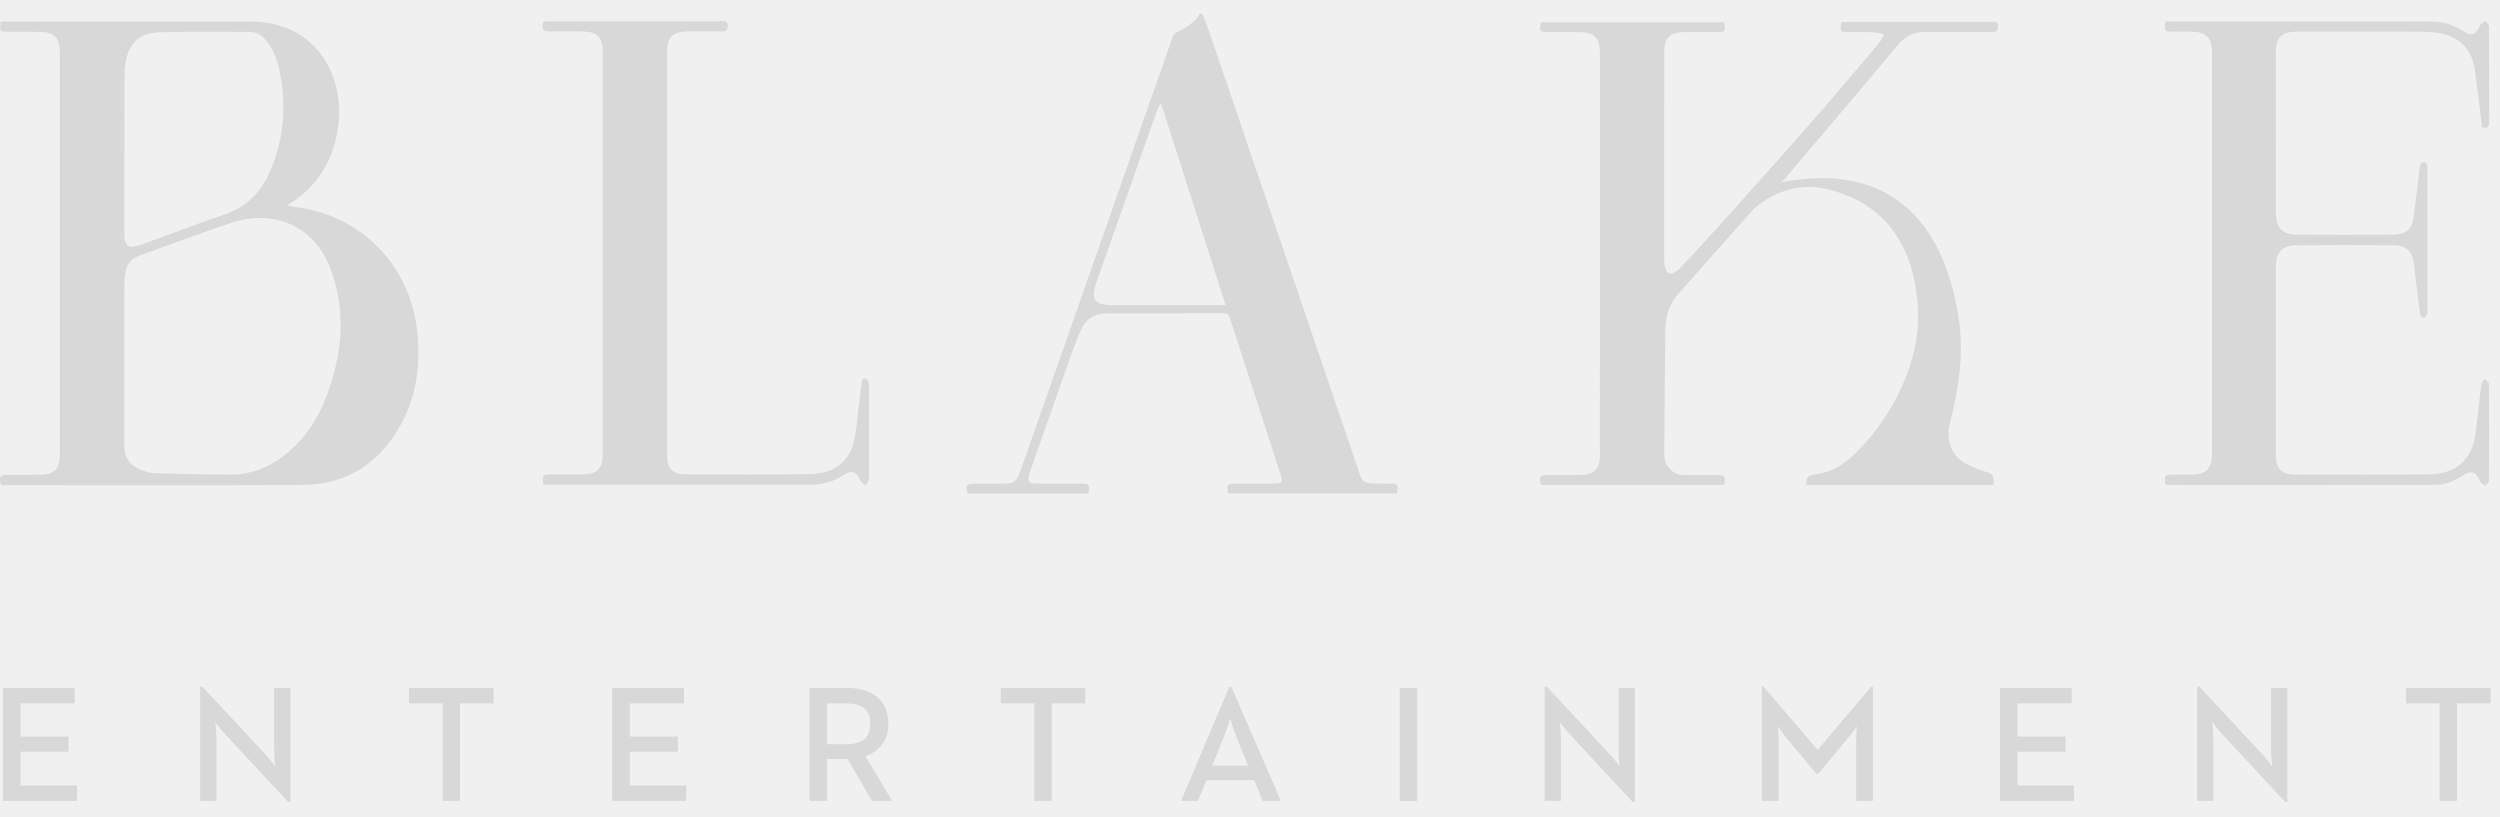
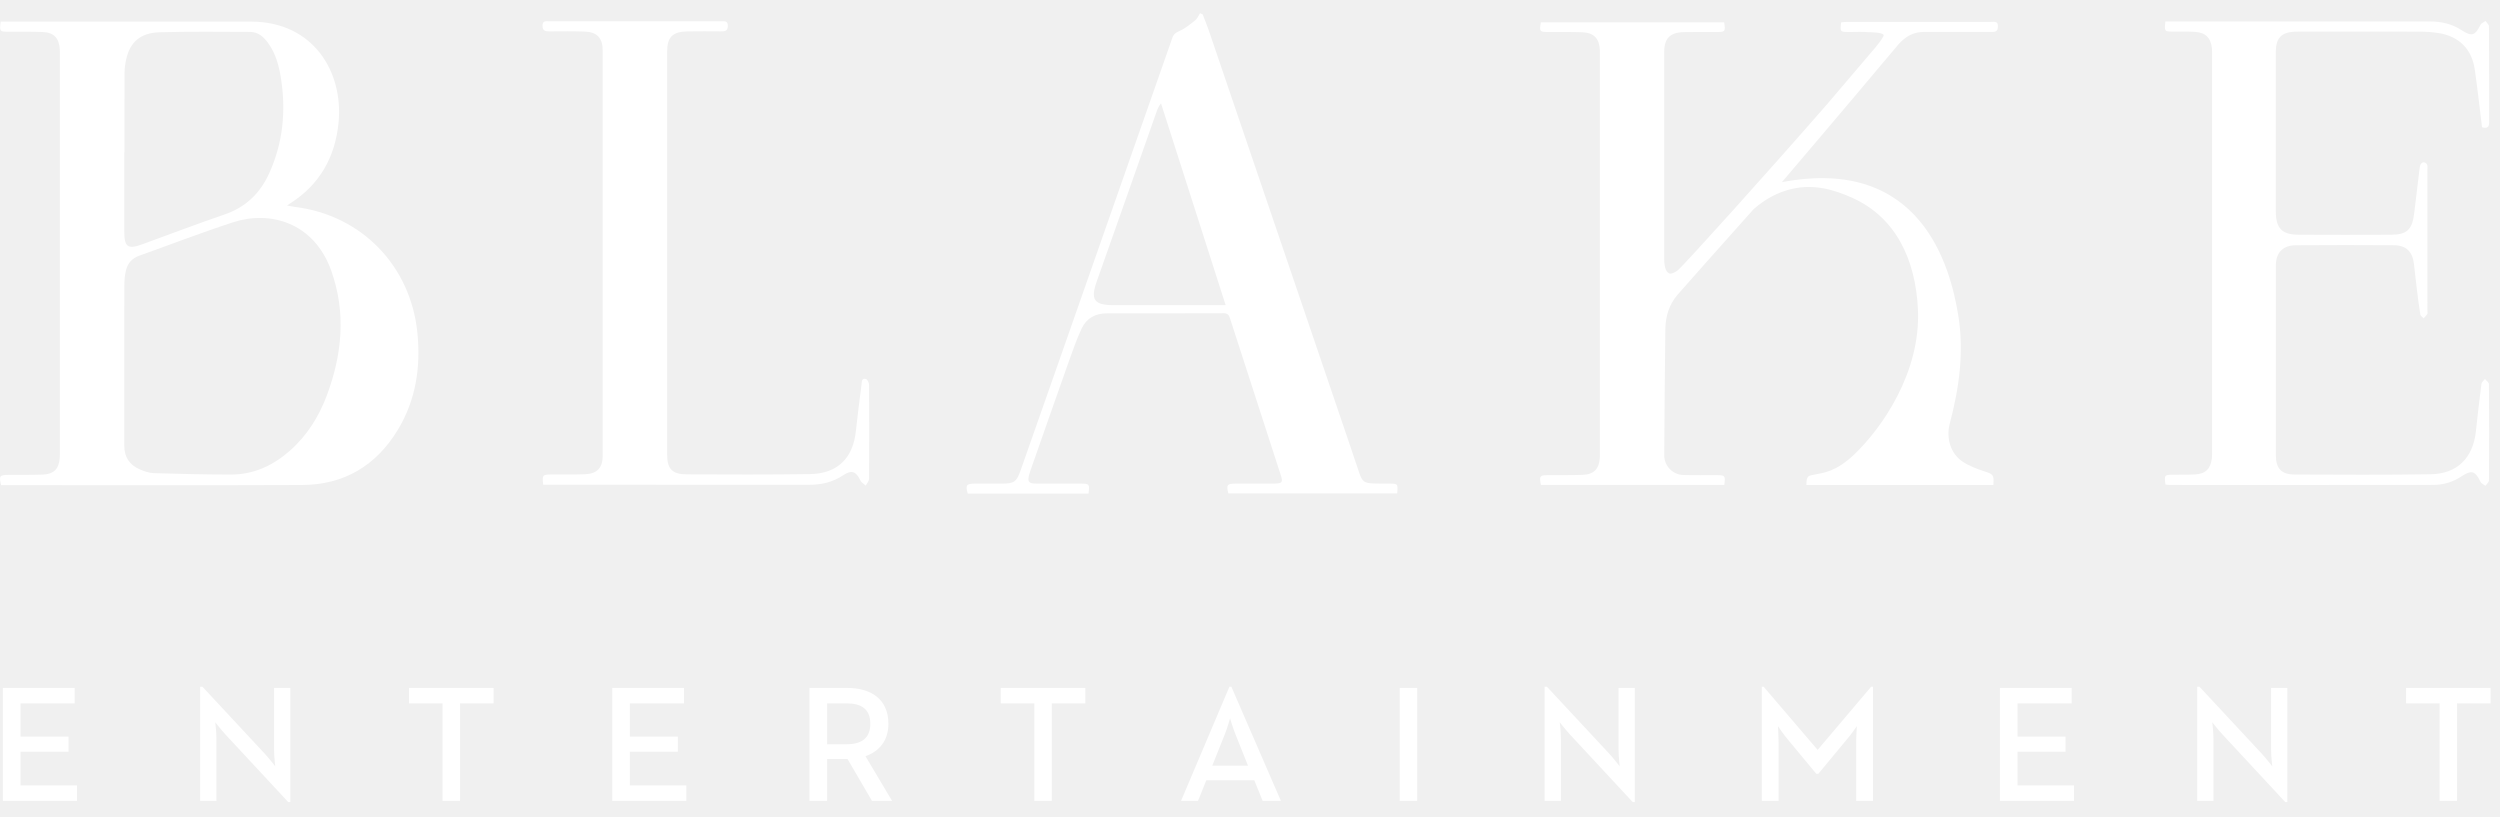
<svg xmlns="http://www.w3.org/2000/svg" class="logo-bla" viewBox="0 0 147 48" version="1.1">
-   <g fill="#D8D8D8">
+   <g fill="#fff">
    <path d="M141.476,41.359 L143.449,41.359 L143.449,47.091 L144.474,47.091 L144.474,41.359 L146.448,41.359 L146.448,40.451 L141.476,40.451 L141.476,41.359" />
    <path d="M109.143,47.091 L110.131,47.091 L110.131,40.381 L110.022,40.381 L106.877,44.093 L103.702,40.381 L103.595,40.381 L103.595,47.091 L104.581,47.091 L104.581,43.644 C104.581,43.283 104.543,42.716 104.543,42.697 C104.571,42.735 104.884,43.205 105.128,43.487 L106.798,45.499 L106.917,45.499 L108.586,43.487 C108.85,43.194 109.163,42.716 109.183,42.697 C109.183,42.716 109.143,43.283 109.143,43.644 L109.143,47.091" />
    <path d="M134.371,47.16 L134.497,47.16 L134.497,40.451 L133.54,40.451 L133.54,44.103 C133.54,44.474 133.609,45.061 133.609,45.061 C133.609,45.061 133.247,44.591 132.994,44.319 L129.33,40.381 L129.194,40.381 L129.194,47.091 L130.151,47.091 L130.151,43.43 C130.151,43.02 130.082,42.471 130.082,42.471 C130.082,42.471 130.444,42.931 130.708,43.215 L134.371,47.16" />
    <path d="M130.056,26.969 C129.977,27.577 129.678,27.866 129.064,27.897 C128.639,27.919 128.212,27.91 127.786,27.913 C127.264,27.918 127.251,27.933 127.329,28.492 C127.411,28.499 127.498,28.516 127.585,28.516 C132.752,28.517 137.919,28.52 143.085,28.512 C143.674,28.511 144.229,28.345 144.73,28.013 C145.331,27.615 145.547,27.689 145.856,28.336 C145.903,28.436 146.048,28.49 146.147,28.564 C146.218,28.459 146.351,28.354 146.351,28.246 C146.364,26.362 146.364,24.476 146.35,22.591 C146.349,22.487 146.197,22.384 146.115,22.281 C146.044,22.379 145.923,22.471 145.908,22.576 C145.789,23.497 145.683,24.42 145.585,25.344 C145.418,26.93 144.488,27.865 142.905,27.887 C140.245,27.927 137.584,27.913 134.923,27.902 C134.147,27.899 133.821,27.545 133.82,26.77 C133.815,23.051 133.815,19.331 133.82,15.613 C133.821,14.854 134.23,14.427 134.993,14.421 C136.917,14.407 138.841,14.407 140.766,14.42 C141.48,14.425 141.852,14.792 141.937,15.503 C141.999,16.015 142.051,16.529 142.115,17.041 C142.175,17.528 142.236,18.015 142.316,18.498 C142.33,18.58 142.445,18.644 142.512,18.718 C142.585,18.632 142.67,18.554 142.726,18.46 C142.755,18.412 142.733,18.334 142.733,18.269 C142.733,15.505 142.733,12.742 142.732,9.978 C142.732,9.875 142.748,9.763 142.712,9.673 C142.686,9.609 142.586,9.543 142.516,9.54 C142.454,9.537 142.362,9.607 142.33,9.669 C142.285,9.758 142.277,9.868 142.264,9.97 C142.159,10.828 142.055,11.686 141.954,12.544 C141.84,13.5 141.531,13.799 140.589,13.803 C138.781,13.811 136.971,13.811 135.163,13.802 C134.175,13.798 133.818,13.423 133.818,12.43 C133.817,9.744 133.818,7.057 133.817,4.371 C133.817,3.919 133.813,3.468 133.818,3.016 C133.828,2.238 134.15,1.902 134.914,1.863 C135.018,1.858 135.121,1.858 135.224,1.858 C137.575,1.858 139.926,1.854 142.277,1.861 C142.649,1.862 143.027,1.887 143.394,1.945 C144.595,2.138 145.343,2.883 145.516,4.085 C145.678,5.207 145.801,6.335 145.943,7.482 C146.229,7.566 146.363,7.492 146.362,7.201 C146.358,5.316 146.363,3.431 146.351,1.545 C146.35,1.442 146.218,1.339 146.148,1.235 C146.047,1.309 145.901,1.36 145.852,1.459 C145.54,2.092 145.342,2.166 144.751,1.779 C144.177,1.404 143.549,1.262 142.876,1.262 L127.765,1.262 L127.325,1.262 C127.263,1.854 127.264,1.854 127.776,1.858 C128.202,1.861 128.628,1.847 129.053,1.873 C129.683,1.91 129.99,2.214 130.06,2.835 C130.076,2.975 130.069,3.119 130.069,3.261 C130.069,11.034 130.069,18.809 130.068,26.583 C130.068,26.711 130.072,26.842 130.056,26.969" />
    <path d="M94.07,26.894 C94.038,27.562 93.727,27.897 93.064,27.921 C92.38,27.946 91.695,27.933 91.011,27.938 C90.656,27.941 90.546,27.972 90.559,28.207 C90.563,28.285 90.58,28.386 90.607,28.516 L101.388,28.516 C101.406,28.38 101.417,28.277 101.418,28.197 C101.419,27.959 101.314,27.94 100.947,27.938 C100.291,27.935 99.633,27.949 98.977,27.93 C98.351,27.912 97.853,27.393 97.857,26.767 C97.873,24.301 97.892,21.835 97.922,19.371 C97.931,18.616 98.137,17.914 98.64,17.33 C99.156,16.734 100.986,14.684 103.121,12.288 C103.77,11.726 104.516,11.299 105.393,11.101 C106.654,10.818 107.814,11.132 108.946,11.647 C111.478,12.8 112.632,15.261 112.774,18.17 C112.957,21.912 110.628,25.196 109.034,26.717 C107.936,27.765 107.183,27.804 106.719,27.9 C106.333,27.979 106.217,27.946 106.217,28.518 L117.209,28.518 C117.253,27.911 117.209,27.887 116.667,27.711 C116.23,27.568 115.787,27.397 115.406,27.147 C114.684,26.671 114.424,25.743 114.645,24.908 C115.202,22.81 115.499,20.69 115.142,18.518 C114.687,15.746 113.001,9.147 104.775,10.711 C105.033,10.407 108.789,5.996 110.775,3.621 C111.008,3.348 111.219,3.1 111.38,2.906 C111.658,2.57 112.154,1.878 113.117,1.878 L117.169,1.878 C117.406,1.878 117.475,1.771 117.478,1.548 L117.478,1.547 C117.483,1.222 117.255,1.289 117.075,1.288 C114.247,1.286 111.418,1.286 108.589,1.288 C108.477,1.288 108.365,1.305 108.26,1.313 C108.242,1.452 108.23,1.556 108.228,1.635 C108.225,1.873 108.326,1.881 108.704,1.883 C109.092,1.885 109.481,1.857 109.866,1.893 C109.868,1.893 110.9,1.884 110.746,2.128 C110.625,2.358 110.443,2.591 110.279,2.785 C109.335,3.896 108.389,5.004 107.444,6.115 C103.978,10.093 99.055,15.557 98.653,15.892 C98.524,15.998 98.269,16.132 98.158,16.077 C98.011,16.004 97.854,15.855 97.854,15.169 C97.854,11.135 97.854,7.1 97.855,3.066 C97.855,2.258 98.192,1.909 99.004,1.888 C99.65,1.872 100.297,1.885 100.942,1.883 C101.317,1.882 101.422,1.866 101.418,1.631 C101.417,1.553 101.403,1.45 101.383,1.315 L90.602,1.315 C90.579,1.448 90.562,1.549 90.56,1.627 C90.549,1.861 90.657,1.881 91.027,1.883 C91.699,1.887 92.371,1.872 93.042,1.897 C93.723,1.924 94.042,2.267 94.071,2.95 C94.077,3.105 94.074,3.261 94.074,3.416 C94.074,11.112 94.073,18.81 94.073,26.506 C94.073,26.636 94.077,26.765 94.07,26.894" />
    <path d="M121.953,46.183 L118.632,46.183 L118.632,44.201 L121.454,44.201 L121.454,43.312 L118.632,43.312 L118.632,41.359 L121.815,41.359 L121.815,40.451 L117.596,40.451 L117.596,47.091 L121.953,47.091 L121.953,46.183" />
    <path d="M7.32,8.956 C7.32,7.394 7.316,5.832 7.324,4.27 C7.326,4.014 7.362,3.755 7.416,3.504 C7.641,2.474 8.252,1.929 9.398,1.897 C11.165,1.848 12.935,1.871 14.703,1.876 C15.186,1.878 15.512,2.175 15.777,2.547 C16.21,3.152 16.4,3.852 16.514,4.566 C16.825,6.506 16.646,8.397 15.824,10.2 C15.291,11.369 14.444,12.188 13.199,12.613 C11.565,13.17 9.951,13.789 8.326,14.379 C7.524,14.67 7.308,14.514 7.308,13.642 C7.307,12.08 7.307,10.518 7.307,8.956 L7.32,8.956 L7.32,8.956 L7.32,8.956 Z M19.487,15.943 C20.355,18.408 20.116,20.846 19.219,23.246 C18.752,24.494 18.058,25.608 17.049,26.499 C16.058,27.373 14.914,27.906 13.575,27.904 C12.066,27.902 10.556,27.868 9.048,27.821 C8.762,27.812 8.464,27.707 8.197,27.589 C7.611,27.331 7.307,26.867 7.308,26.217 C7.309,24.591 7.308,22.964 7.308,21.337 C7.307,19.814 7.303,18.291 7.312,16.768 C7.314,16.473 7.339,16.173 7.409,15.888 C7.509,15.478 7.768,15.185 8.18,15.038 C10.026,14.379 11.855,13.673 13.718,13.067 C15.852,12.372 18.47,13.056 19.487,15.943 L19.487,15.943 L19.487,15.943 Z M3.515,26.895 C3.475,27.568 3.172,27.883 2.494,27.907 C1.823,27.93 1.152,27.918 0.48,27.923 C-0.023,27.926 -0.073,27.995 0.068,28.526 L0.516,28.526 C6.263,28.526 12.01,28.542 17.756,28.518 C20.227,28.508 22.113,27.384 23.39,25.278 C24.451,23.524 24.744,21.604 24.544,19.58 C24.156,15.642 21.266,12.651 17.349,12.168 C17.22,12.151 17.092,12.123 16.875,12.086 C16.987,12.009 17.019,11.988 17.05,11.967 C18.801,10.858 19.711,9.232 19.908,7.203 C20.196,4.221 18.42,1.276 14.766,1.271 C10.014,1.267 5.262,1.27 0.509,1.27 L0.04,1.27 C-0.031,1.844 -0.016,1.863 0.461,1.866 C1.146,1.871 1.831,1.855 2.514,1.883 C3.163,1.91 3.471,2.238 3.514,2.882 C3.523,3.023 3.52,3.165 3.52,3.308 L3.52,26.469 C3.52,26.611 3.523,26.753 3.515,26.895 L3.515,26.895 L3.515,26.895 Z" />
    <path d="M32.298,1.846 C32.996,1.842 33.693,1.831 34.39,1.857 C35.112,1.885 35.438,2.242 35.438,2.968 C35.44,10.91 35.44,18.852 35.438,26.794 C35.437,27.516 35.109,27.862 34.377,27.887 C33.719,27.909 33.06,27.897 32.401,27.9 C31.899,27.903 31.874,27.933 31.942,28.503 L32.454,28.503 C37.491,28.503 42.528,28.502 47.566,28.506 C48.295,28.507 48.967,28.357 49.582,27.943 C50.075,27.613 50.337,27.717 50.587,28.243 C50.647,28.369 50.796,28.451 50.904,28.554 C50.972,28.423 51.098,28.292 51.1,28.161 C51.113,26.314 51.112,24.468 51.1,22.62 C51.099,22.503 51.002,22.307 50.913,22.283 C50.657,22.215 50.678,22.452 50.659,22.606 C50.544,23.514 50.421,24.422 50.327,25.333 C50.162,26.944 49.245,27.853 47.62,27.877 C45.205,27.913 42.789,27.902 40.374,27.892 C39.528,27.889 39.229,27.572 39.229,26.734 C39.226,18.831 39.226,10.927 39.229,3.024 C39.229,2.181 39.553,1.863 40.41,1.847 C41.068,1.835 41.727,1.841 42.386,1.845 C42.612,1.847 42.791,1.835 42.796,1.528 C42.802,1.218 42.607,1.249 42.411,1.249 C39.04,1.249 35.669,1.248 32.298,1.25 C32.112,1.25 31.898,1.196 31.9,1.516 C31.901,1.812 32.061,1.847 32.298,1.846" />
    <path d="M4.391,41.359 L4.391,40.451 L0.17,40.451 L0.17,47.091 L4.529,47.091 L4.529,46.183 L1.207,46.183 L1.207,44.201 L4.029,44.201 L4.029,43.312 L1.207,43.312 L1.207,41.359 L4.391,41.359" />
    <path d="M51.174,42.56 C51.174,43.4 50.665,43.761 49.786,43.761 L48.634,43.761 L48.634,41.359 L49.786,41.359 C50.656,41.359 51.174,41.701 51.174,42.56 L51.174,42.56 L51.174,42.56 Z M47.598,40.451 L47.598,47.091 L48.634,47.091 L48.634,44.631 L49.835,44.631 L51.272,47.091 L52.454,47.091 L50.89,44.465 C51.701,44.18 52.238,43.547 52.238,42.56 C52.238,41.095 51.193,40.451 49.825,40.451 L47.598,40.451 L47.598,40.451 L47.598,40.451 Z" />
    <path d="M27.05,47.091 L27.05,41.359 L29.022,41.359 L29.022,40.451 L24.05,40.451 L24.05,41.359 L26.023,41.359 L26.023,47.091 L27.05,47.091" />
    <path d="M40.22,41.359 L40.22,40.451 L36,40.451 L36,47.091 L40.357,47.091 L40.357,46.183 L37.036,46.183 L37.036,44.201 L39.859,44.201 L39.859,43.312 L37.036,43.312 L37.036,41.359 L40.22,41.359" />
    <path d="M16.947,47.16 L17.073,47.16 L17.073,40.451 L16.116,40.451 L16.116,44.103 C16.116,44.474 16.184,45.061 16.184,45.061 C16.184,45.061 15.823,44.591 15.569,44.319 L11.905,40.381 L11.768,40.381 L11.768,47.091 L12.726,47.091 L12.726,43.43 C12.726,43.02 12.657,42.471 12.657,42.471 C12.657,42.471 13.018,42.931 13.282,43.215 L16.947,47.16" />
    <path d="M64.496,16.527 C65.67,13.224 66.828,9.915 67.993,6.608 C68.055,6.43 68.118,6.255 68.268,6.079 C69.527,10.008 70.785,13.937 72.068,17.943 L71.599,17.943 C69.559,17.943 67.518,17.944 65.478,17.943 C64.318,17.941 64.109,17.618 64.496,16.527 L64.496,16.527 L64.496,16.527 Z M64.004,29.025 C64.079,28.47 64.056,28.439 63.569,28.437 C62.678,28.435 61.786,28.441 60.895,28.434 C60.493,28.431 60.414,28.319 60.508,27.933 C60.53,27.846 60.558,27.76 60.588,27.675 C61.344,25.521 62.096,23.367 62.86,21.216 C63.088,20.573 63.317,19.927 63.605,19.31 C63.886,18.709 64.41,18.425 65.079,18.425 C67.366,18.424 69.652,18.427 71.939,18.418 C72.163,18.417 72.253,18.498 72.318,18.701 C73.311,21.78 74.312,24.858 75.309,27.937 C75.446,28.36 75.398,28.429 74.937,28.434 C74.174,28.441 73.412,28.435 72.65,28.437 C72.152,28.439 72.102,28.508 72.225,29.01 L82.155,29.01 C82.2,28.439 82.2,28.439 81.656,28.436 C81.359,28.435 81.061,28.44 80.765,28.428 C80.215,28.408 80.097,28.314 79.925,27.806 C79.7,27.134 79.474,26.461 79.245,25.79 C76.524,17.795 73.804,9.799 71.082,1.804 C70.972,1.482 70.841,1.168 70.72,0.85 C70.668,0.824 70.616,0.8 70.563,0.776 C70.471,0.916 70.407,1.089 70.284,1.188 C69.988,1.426 69.686,1.676 69.344,1.827 C69.133,1.921 69.011,2.006 68.936,2.22 C66.678,8.67 64.415,15.118 62.153,21.566 C61.435,23.61 60.722,25.655 59.998,27.697 C59.771,28.334 59.614,28.433 58.943,28.436 C58.4,28.438 57.858,28.435 57.315,28.437 C56.824,28.44 56.763,28.526 56.902,29.025 L64.004,29.025 L64.004,29.025 L64.004,29.025 Z" />
    <path d="M61.844,47.091 L61.844,41.359 L63.816,41.359 L63.816,40.451 L58.844,40.451 L58.844,41.359 L60.818,41.359 L60.818,47.091 L61.844,47.091" />
    <path d="M72.66,43.215 L73.383,45.021 L71.282,45.021 L72.005,43.215 C72.162,42.833 72.319,42.267 72.328,42.237 C72.337,42.286 72.514,42.853 72.66,43.215 L72.66,43.215 L72.66,43.215 Z M69.445,47.091 L70.443,47.091 L70.931,45.881 L73.753,45.881 L74.243,47.091 L75.317,47.091 L72.405,40.381 L72.289,40.381 L69.445,47.091 L69.445,47.091 L69.445,47.091 Z" />
    <path d="M82.304,40.451 L83.33,40.451 L83.33,47.092 L82.304,47.092 L82.304,40.451 L82.304,40.451 Z" />
    <path d="M96.002,47.16 L96.128,47.16 L96.128,40.451 L95.171,40.451 L95.171,44.103 C95.171,44.474 95.239,45.061 95.239,45.061 C95.239,45.061 94.878,44.591 94.625,44.319 L90.96,40.381 L90.823,40.381 L90.823,47.091 L91.781,47.091 L91.781,43.43 C91.781,43.02 91.713,42.471 91.713,42.471 C91.713,42.471 92.075,42.931 92.338,43.215 L96.002,47.16" />
  </g>
</svg>
